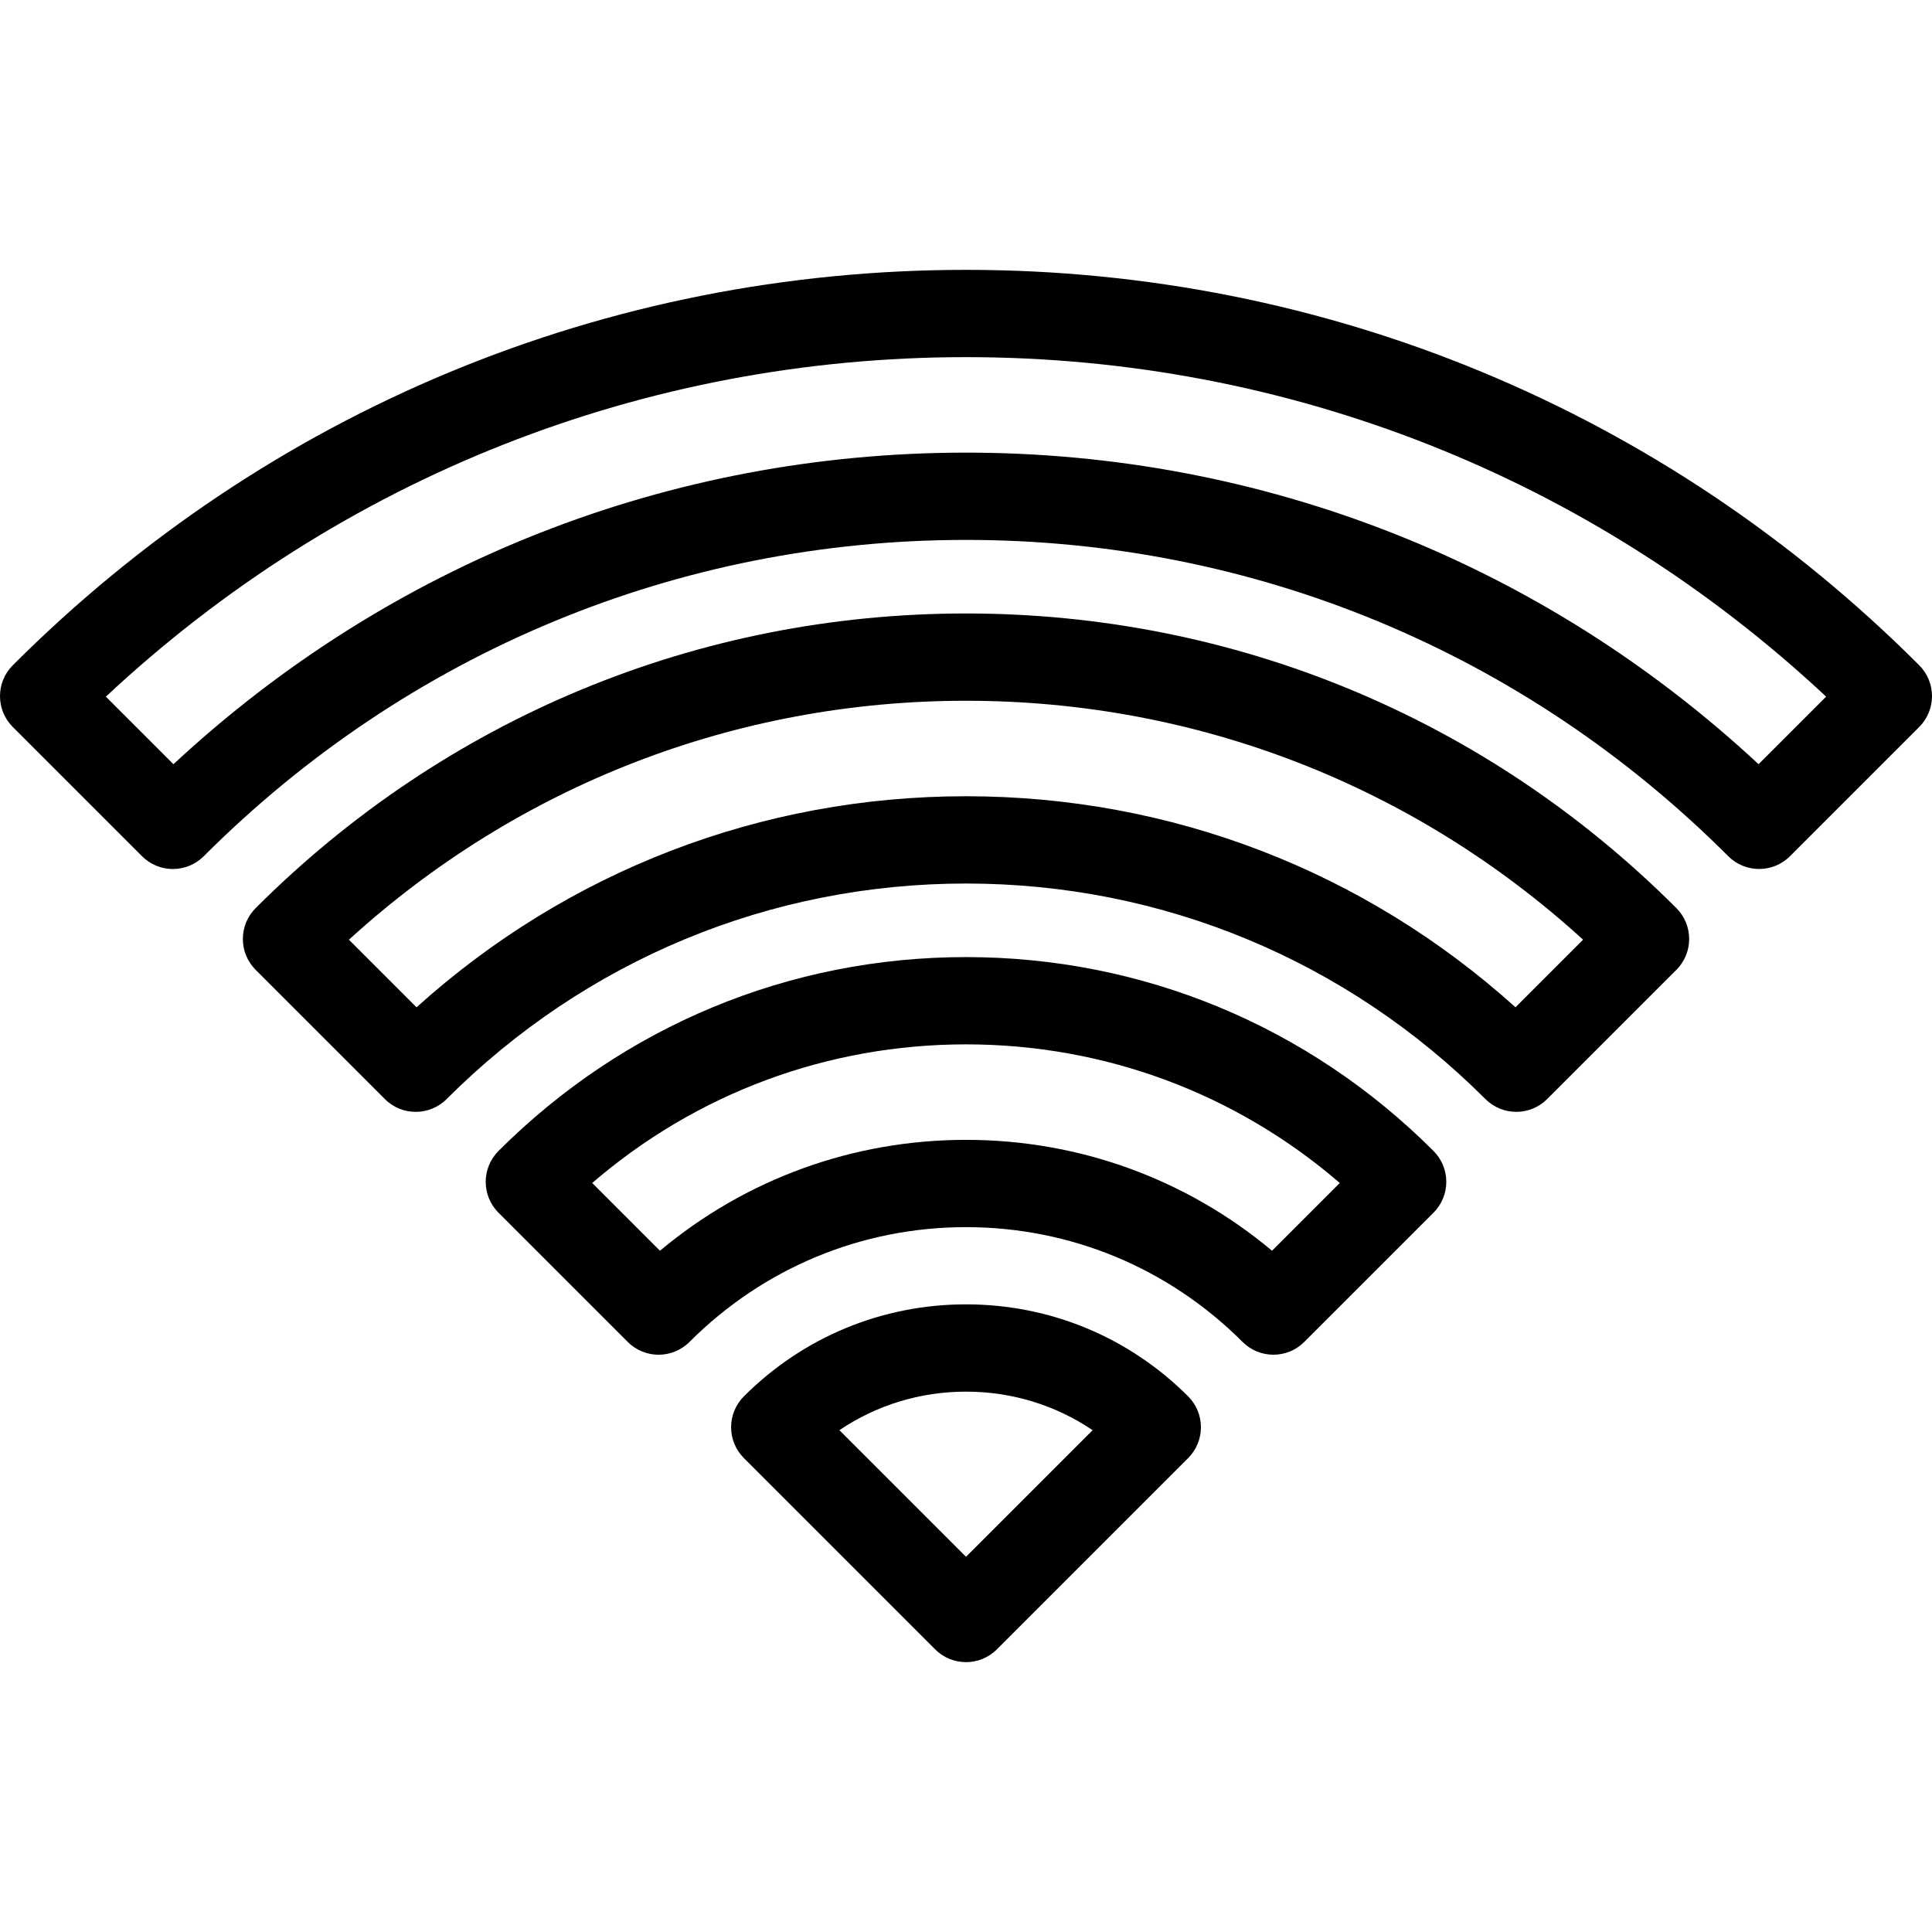
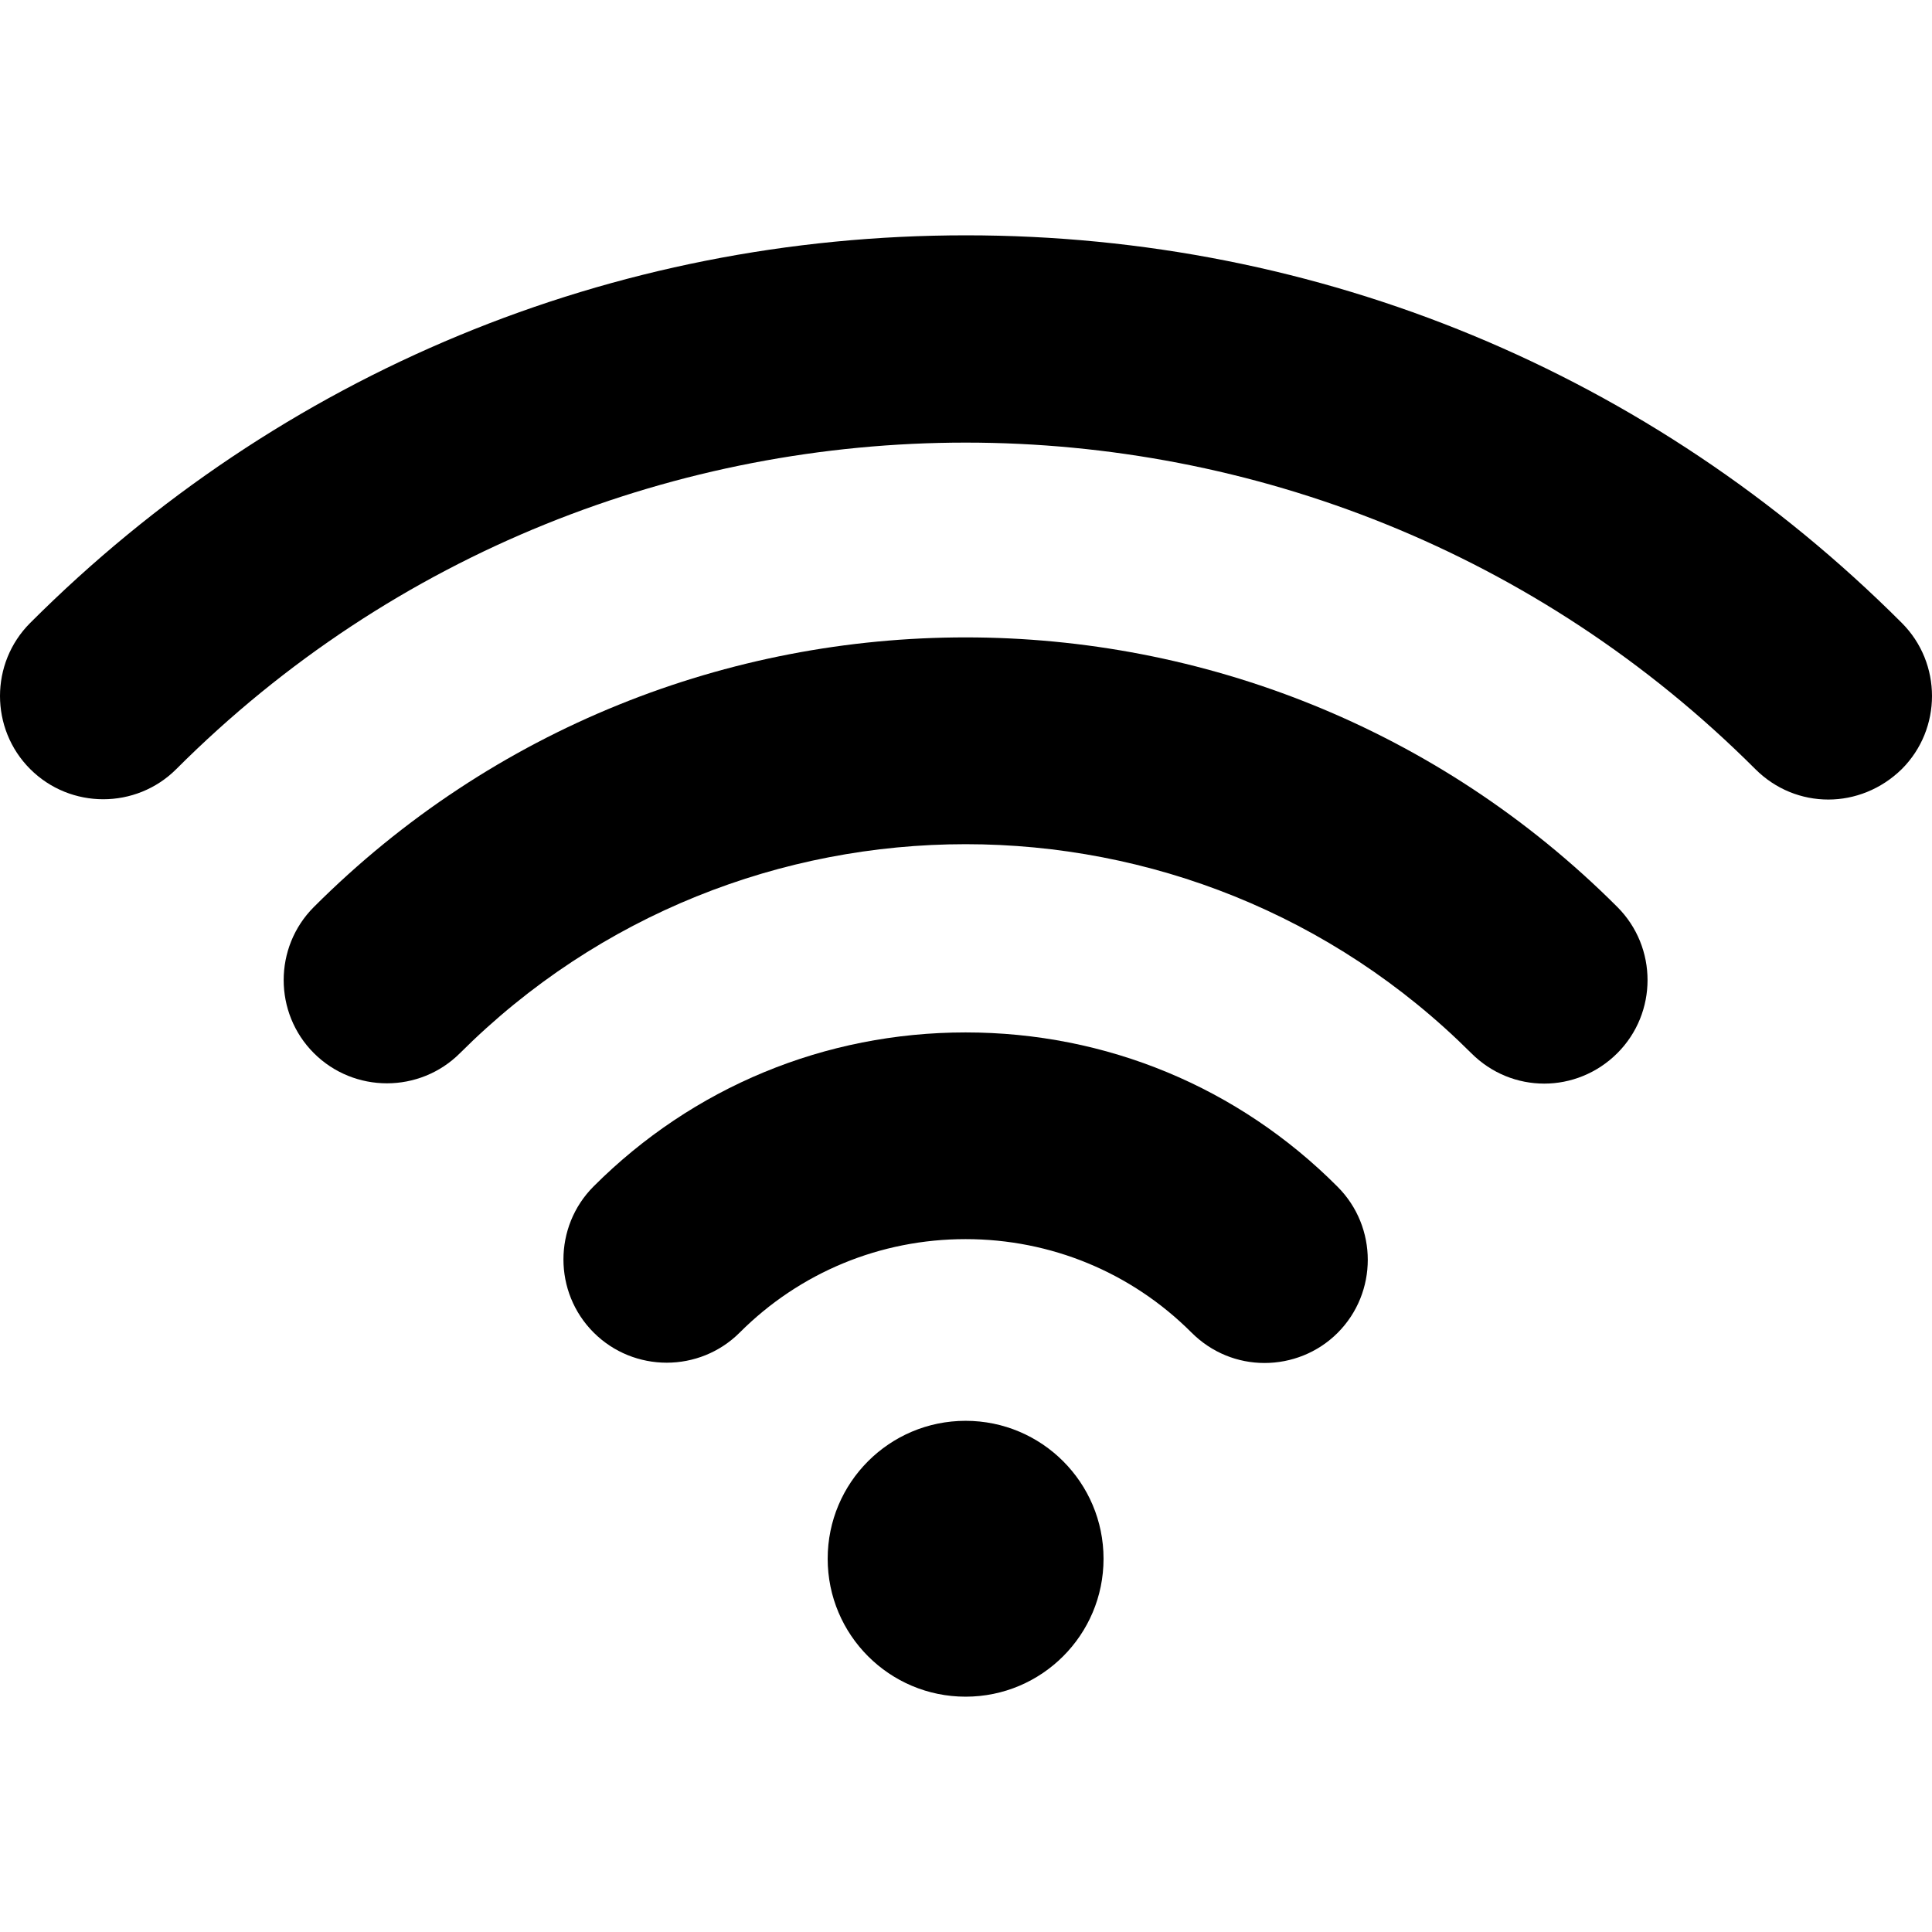
- <svg xmlns="http://www.w3.org/2000/svg" version="1.1" id="Layer_1" x="0px" y="0px" viewBox="0 0 332.016 332.016" style="enable-background:new 0 0 332.016 332.016;" xml:space="preserve">
+ <svg xmlns="http://www.w3.org/2000/svg" version="1.1" id="Capa_1" x="0px" y="0px" viewBox="0 0 494.45 494.45" style="enable-background:new 0 0 494.45 494.45;" xml:space="preserve">
  <g>
    <g>
      <g>
-         <path d="M166.01,224.154c-14.418,0-27.975,5.615-38.174,15.811c-1.406,1.407-2.197,3.314-2.197,5.304     c0,1.99,0.79,3.897,2.196,5.304l32.871,32.871c1.465,1.464,3.385,2.197,5.304,2.197s3.839-0.732,5.304-2.197l32.871-32.871     c1.406-1.407,2.196-3.314,2.196-5.304s-0.79-3.897-2.197-5.303C193.985,229.769,180.429,224.154,166.01,224.154z M166.01,267.534     l-21.758-21.757c6.38-4.308,13.892-6.623,21.758-6.623c7.867,0,15.379,2.315,21.758,6.622L166.01,267.534z" />
-         <path d="M166.01,164.476c-30.322,0-58.855,11.834-80.344,33.322c-1.407,1.406-2.197,3.314-2.197,5.303     c0,1.989,0.79,3.897,2.197,5.303l22.211,22.21c1.464,1.464,3.384,2.197,5.303,2.197s3.839-0.732,5.304-2.197     c12.722-12.722,29.601-19.729,47.526-19.729c17.925,0,34.804,7.006,47.525,19.727c2.928,2.929,7.678,2.929,10.605,0l22.211-22.21     c1.407-1.406,2.197-3.314,2.197-5.303c0-1.989-0.79-3.897-2.197-5.304C224.863,176.309,196.331,164.476,166.01,164.476z      M218.602,214.938c-14.761-12.336-33.172-19.053-52.592-19.053c-19.421,0-37.832,6.716-52.594,19.055l-11.644-11.643     c17.893-15.413,40.433-23.822,64.237-23.822c23.804,0,46.343,8.408,64.235,23.82L218.602,214.938z" />
-         <path d="M166.01,105.426c-46.07,0-89.425,17.983-122.079,50.636c-1.406,1.406-2.196,3.314-2.196,5.303s0.79,3.897,2.197,5.303     l22.21,22.21c1.465,1.465,3.385,2.197,5.304,2.197s3.839-0.732,5.304-2.197c23.887-23.888,55.587-37.043,89.261-37.043     s65.374,13.155,89.262,37.041c2.928,2.929,7.677,2.929,10.606,0l22.21-22.21c1.406-1.406,2.196-3.314,2.196-5.303     s-0.79-3.897-2.197-5.303C255.435,123.408,212.08,105.426,166.01,105.426z M260.438,173.103     c-26.003-23.442-59.252-36.268-94.428-36.268c-35.176,0-68.425,12.827-94.428,36.271l-11.618-11.618     c29.115-26.536,66.485-41.062,106.046-41.062c39.561,0,76.931,14.525,106.045,41.06L260.438,173.103z" />
-         <path d="M329.819,114.324C286.001,70.506,227.825,46.375,166.01,46.375c-61.818,0-119.995,24.132-163.813,67.952     c-2.929,2.929-2.929,7.678,0,10.606l22.21,22.21c1.407,1.407,3.314,2.197,5.304,2.197c1.99,0,3.896-0.79,5.304-2.197     c35.052-35.054,81.573-54.359,130.995-54.359c49.421,0,95.941,19.304,130.993,54.355c2.929,2.928,7.677,2.93,10.607,0     l22.21-22.21c1.406-1.406,2.196-3.314,2.196-5.303C332.016,117.637,331.227,115.73,329.819,114.324z M302.21,131.327     c-37.198-34.584-85.274-53.542-136.2-53.542c-50.928,0-99.004,18.959-136.202,53.545l-11.612-11.61     C58.501,82.04,110.7,61.375,166.01,61.375c55.308,0,107.505,20.663,147.811,58.341L302.21,131.327z" />
+         <path d="M395.225,277.325c-6.8,0-13.5-2.6-18.7-7.8c-71.4-71.3-187.4-71.3-258.8,0c-10.3,10.3-27.1,10.3-37.4,0     s-10.3-27.1,0-37.4c92-92,241.6-92,333.6,0c10.3,10.3,10.3,27.1,0,37.4C408.725,274.725,401.925,277.325,395.225,277.325z" />
+       </g>
+       <g>
+         <path d="M323.625,348.825c-6.8,0-13.5-2.6-18.7-7.8c-15.4-15.4-36-23.9-57.8-23.9s-42.4,8.5-57.8,23.9     c-10.3,10.3-27.1,10.3-37.4,0c-10.3-10.3-10.3-27.1,0-37.4c25.4-25.4,59.2-39.4,95.2-39.4s69.8,14,95.2,39.5     c10.3,10.3,10.3,27.1,0,37.4C337.225,346.225,330.425,348.825,323.625,348.825z" />
+       </g>
+       <g>
+         <circle cx="247.125" cy="398.925" r="35.3" />
+       </g>
+       <g>
+         <path d="M467.925,204.625c-6.8,0-13.5-2.6-18.7-7.8c-111.5-111.4-292.7-111.4-404.1,0c-10.3,10.3-27.1,10.3-37.4,0     s-10.3-27.1,0-37.4c64-64,149-99.2,239.5-99.2s175.5,35.2,239.5,99.2c10.3,10.3,10.3,27.1,0,37.4     C481.425,202.025,474.625,204.625,467.925,204.625z" />
      </g>
    </g>
  </g>
  <g>
</g>
  <g>
</g>
  <g>
</g>
  <g>
</g>
  <g>
</g>
  <g>
</g>
  <g>
</g>
  <g>
</g>
  <g>
</g>
  <g>
</g>
  <g>
</g>
  <g>
</g>
  <g>
</g>
  <g>
</g>
  <g>
</g>
</svg>
